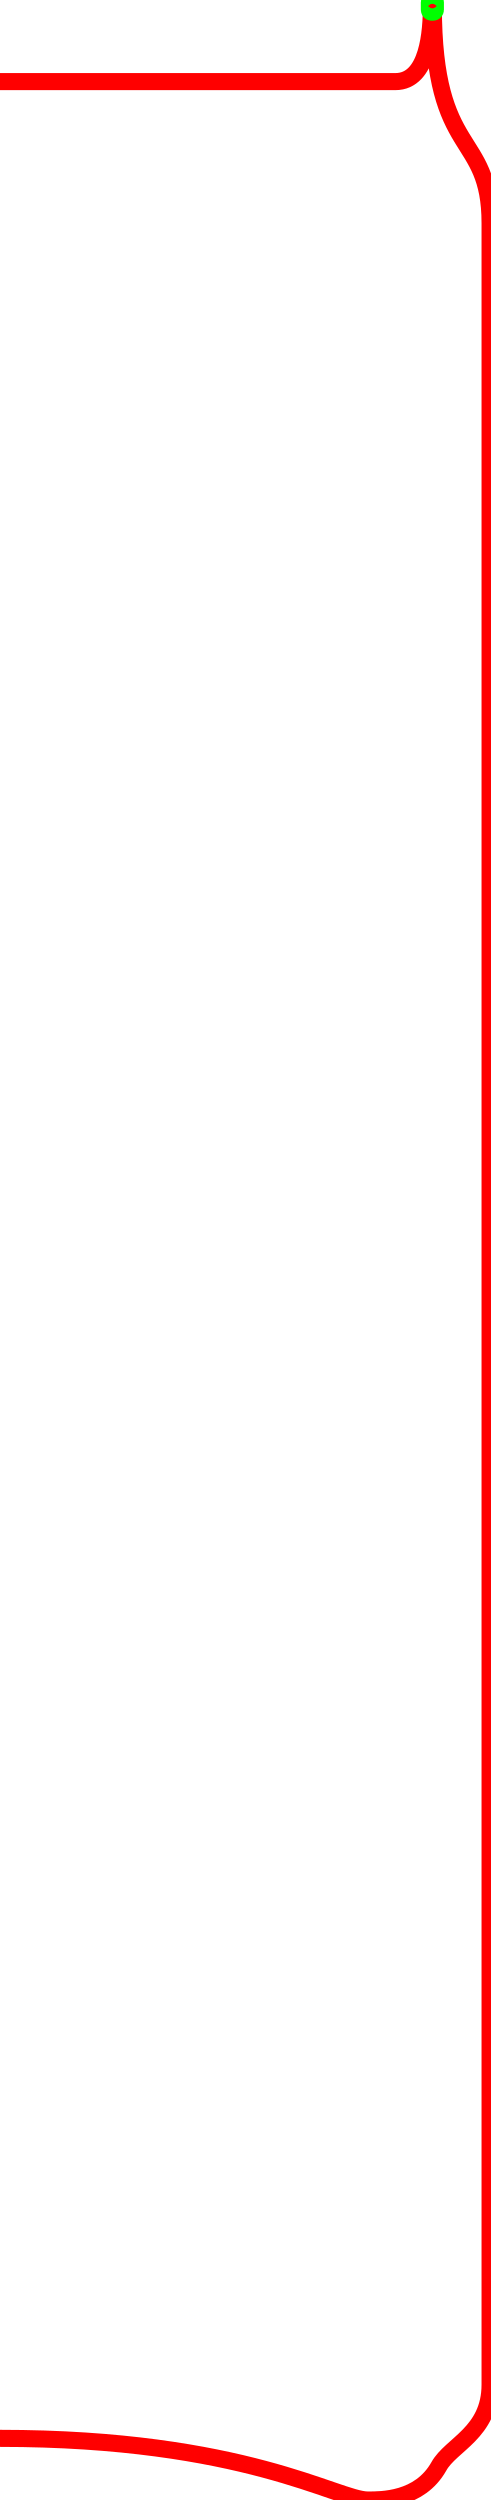
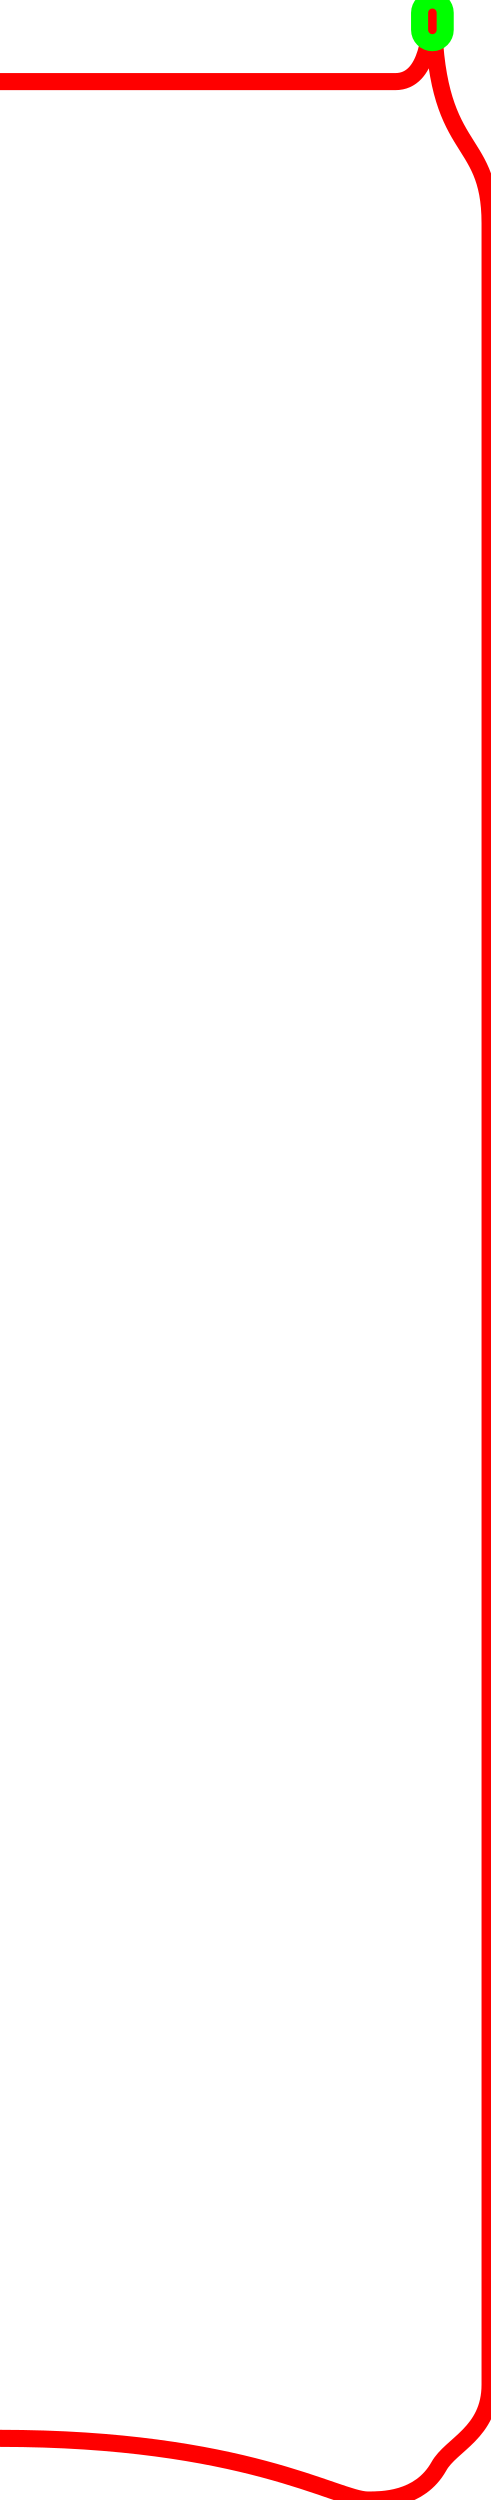
<svg xmlns="http://www.w3.org/2000/svg" viewBox="0 0 28.7 146.407">
  <path class="path_red" stroke="#ff0000" fill="none" d="M0,4.779L23.158,4.779C25.099,4.779 25.262,1.787 25.262,0.357L25.378,0.357C25.378,9.366 28.7,7.639 28.7,13.072L28.7,139.651C28.7,142.475 26.405,143.155 25.699,144.441C24.57,146.443 22.311,146.407 21.534,146.407C19.769,146.407 14.297,142.797 0,142.797" />
-   <path class="path_green" stroke="#00ff00" fill="none" d="M25.283,0L25.36,0A0.138,0.139 0 0 1 25.498,0.139L25.498,0.576A0.138,0.139 0 0 1 25.36,0.715L25.283,0.715A0.138,0.139 0 0 1 25.145,0.576L25.145,0.139A0.138,0.139 0 0 1 25.283,0Z" />
+   <path class="path_green" stroke="#00ff00" fill="none" d="M25.322,0L25.322,0A0.75,0.75 0 0 1 26.072,0.75L26.072,1.75A0.75,0.75 0 0 1 25.322,2.5L25.322,2.5A0.75,0.75 0 0 1 24.572,1.75L24.572,0.75A0.75,0.75 0 0 1 25.322,0Z" />
</svg>
